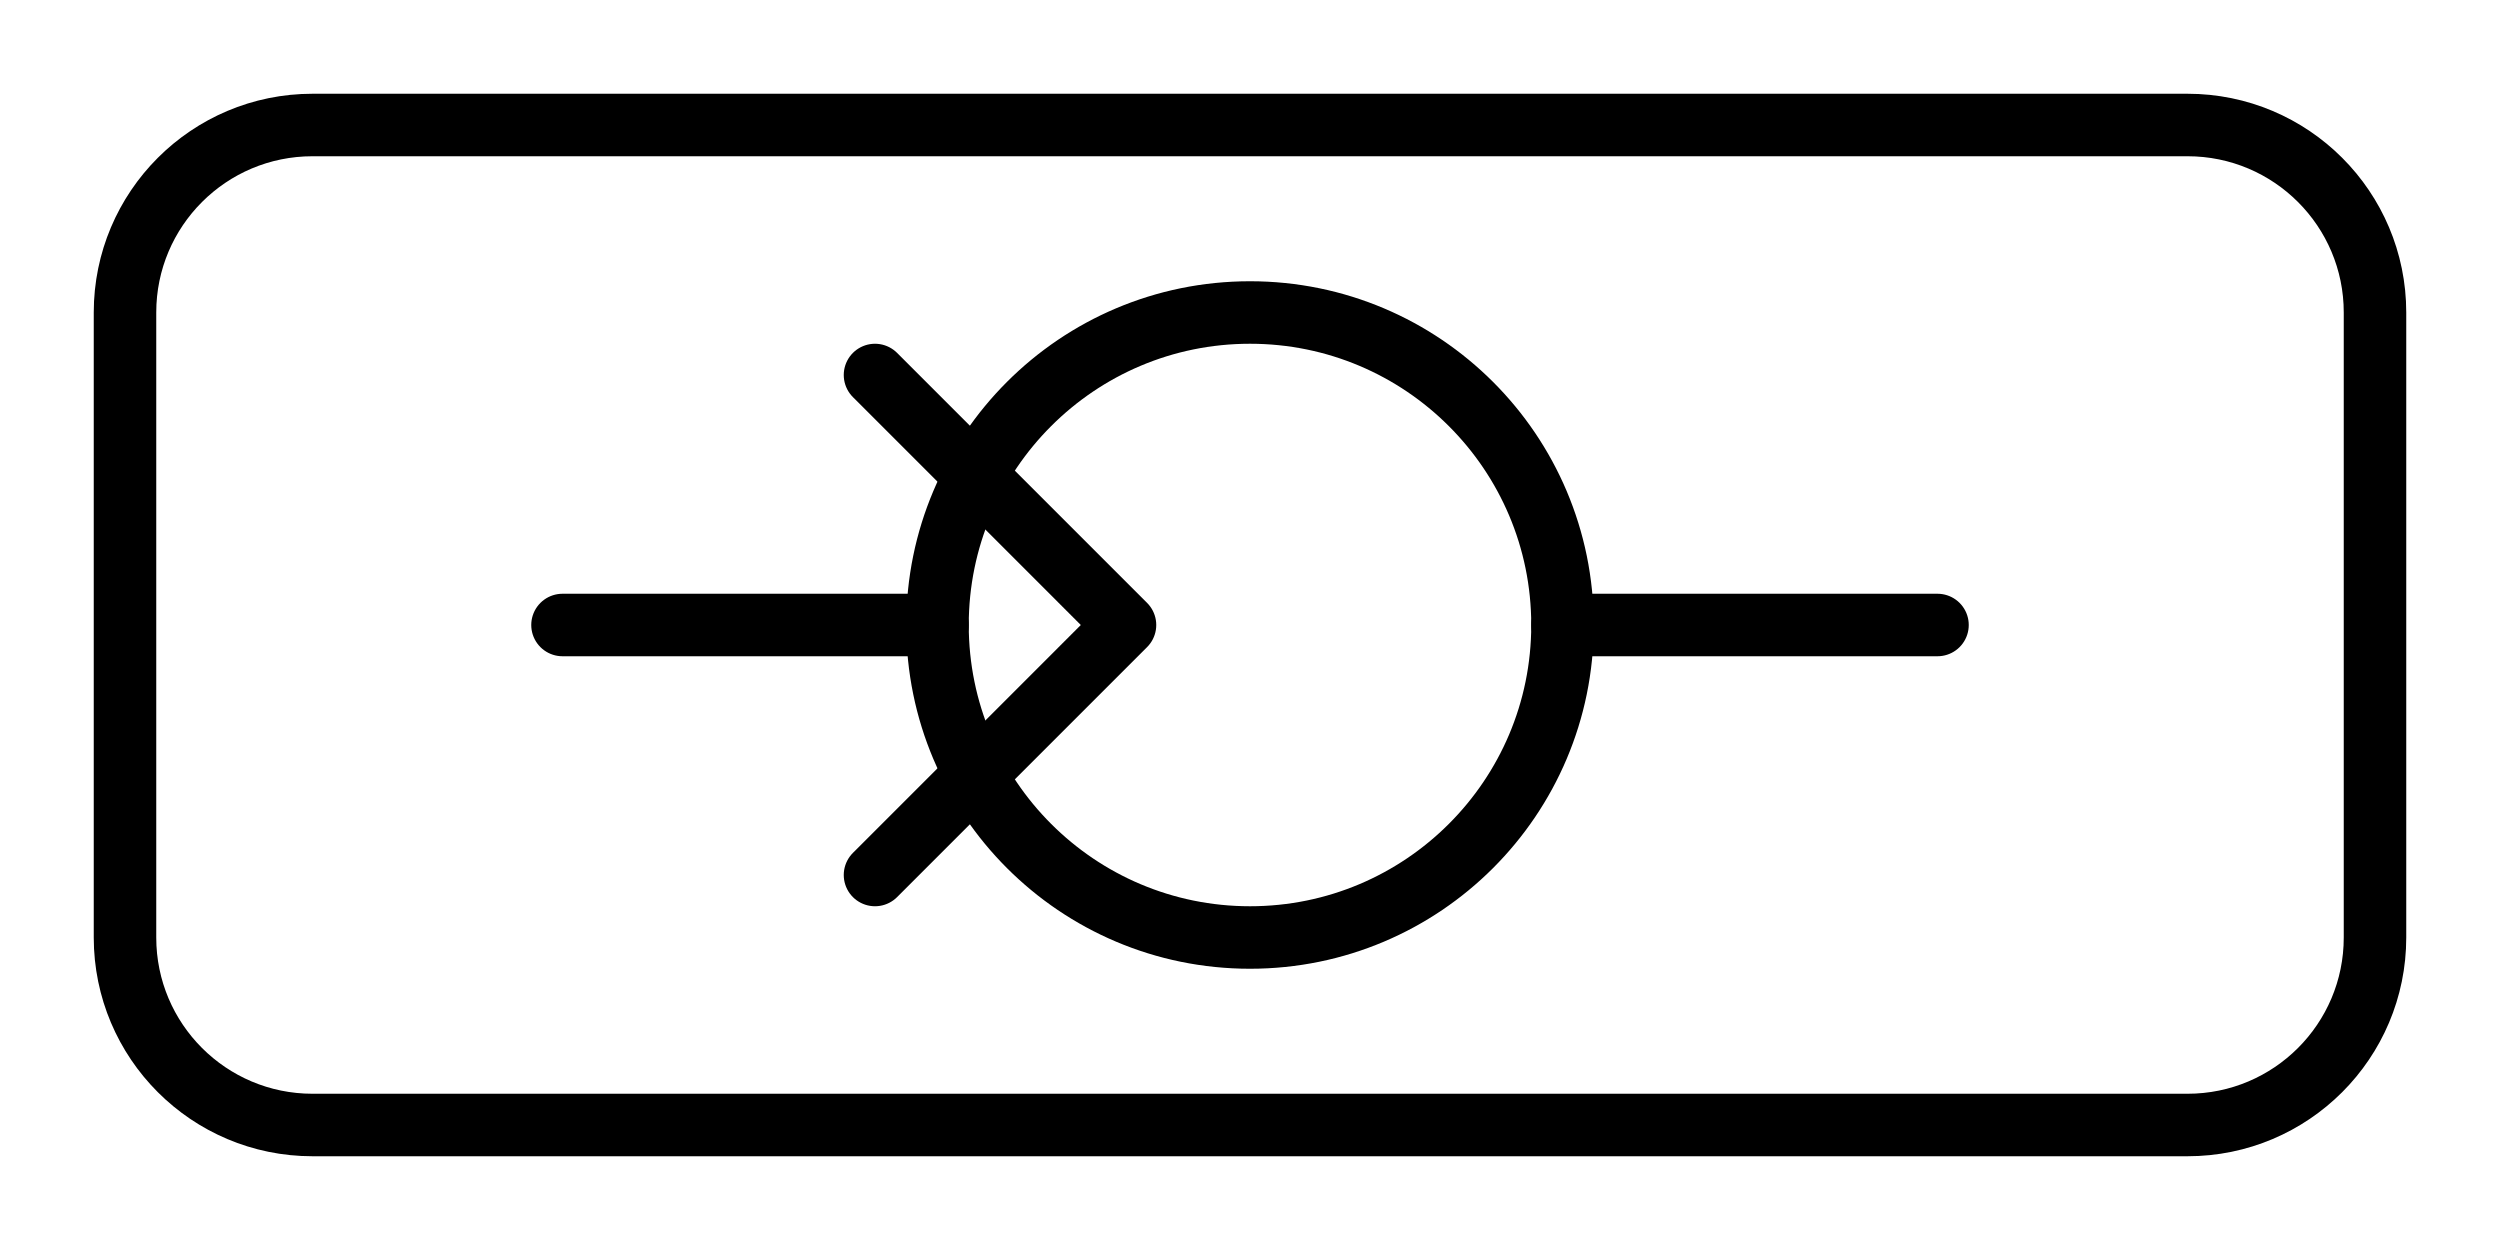
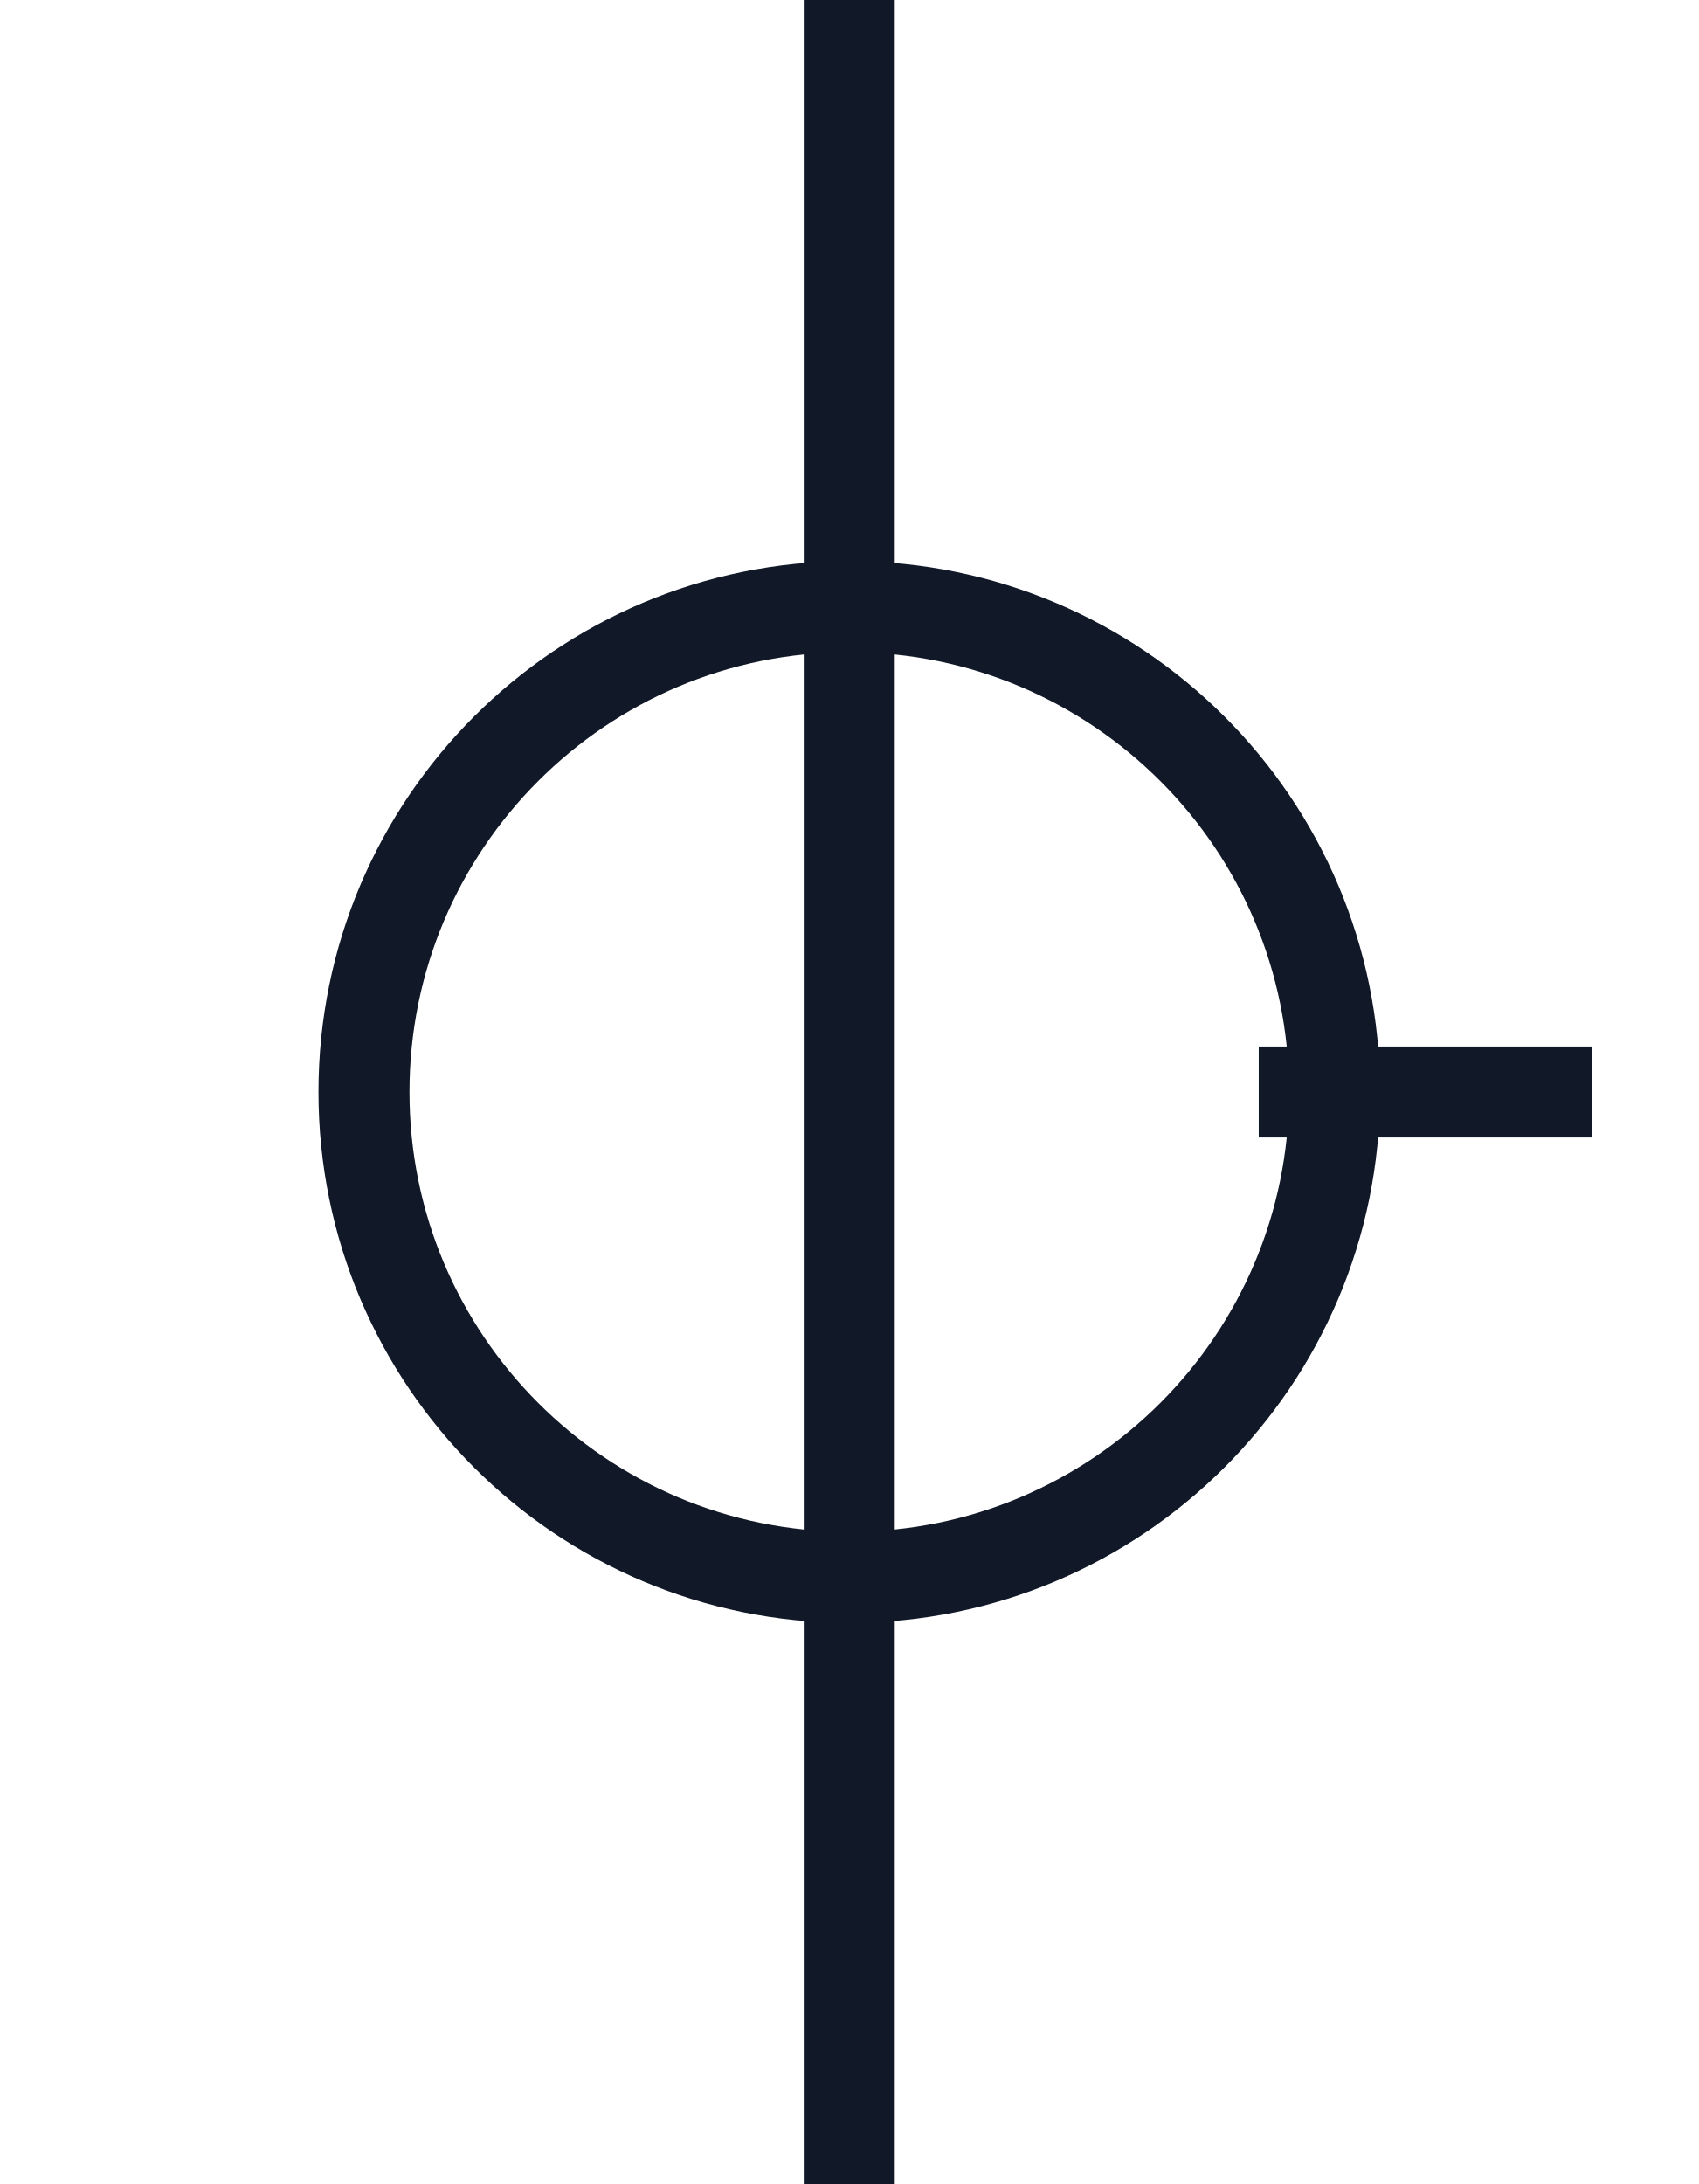
- <svg xmlns="http://www.w3.org/2000/svg" viewBox="0 0 80 40" fill="none" stroke="currentColor" stroke-width="2" stroke-linecap="round" stroke-linejoin="round">
-   <rect x="4" y="4" width="72" height="32" rx="6" ry="6" />
-   <circle cx="40" cy="20" r="10" />
-   <path d="M18 20h12" />
-   <path d="M50 20h12" />
-   <path d="M28 12l8 8-8 8" />
+ <svg xmlns="http://www.w3.org/2000/svg" viewBox="0 0 56 72">
+   <g fill="none" stroke="#111827" stroke-width="3" stroke-linecap="square" stroke-linejoin="miter">
+     <path d="M28 0v72" />
+     <circle cx="28" cy="36" r="16" />
+     <path d="M43 36h8" />
+   </g>
</svg>
